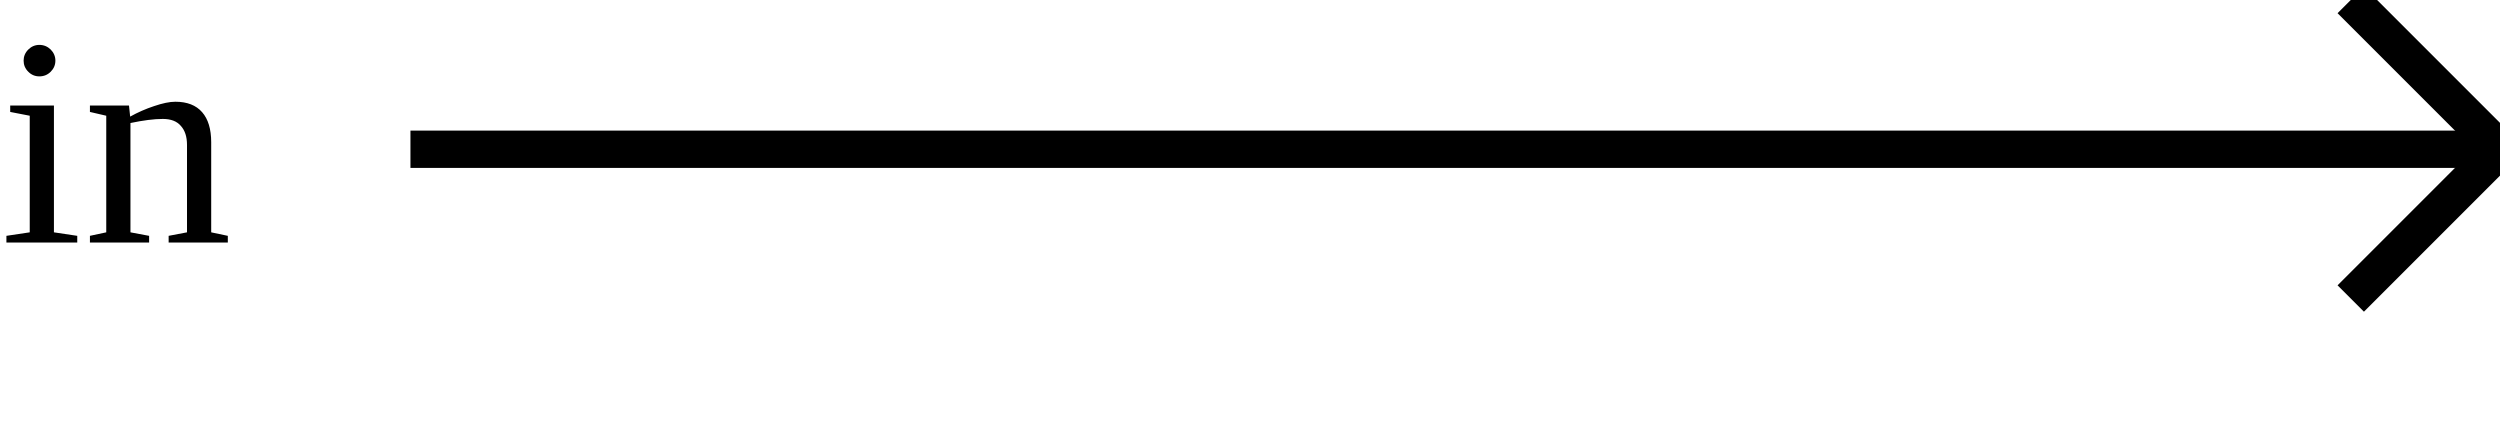
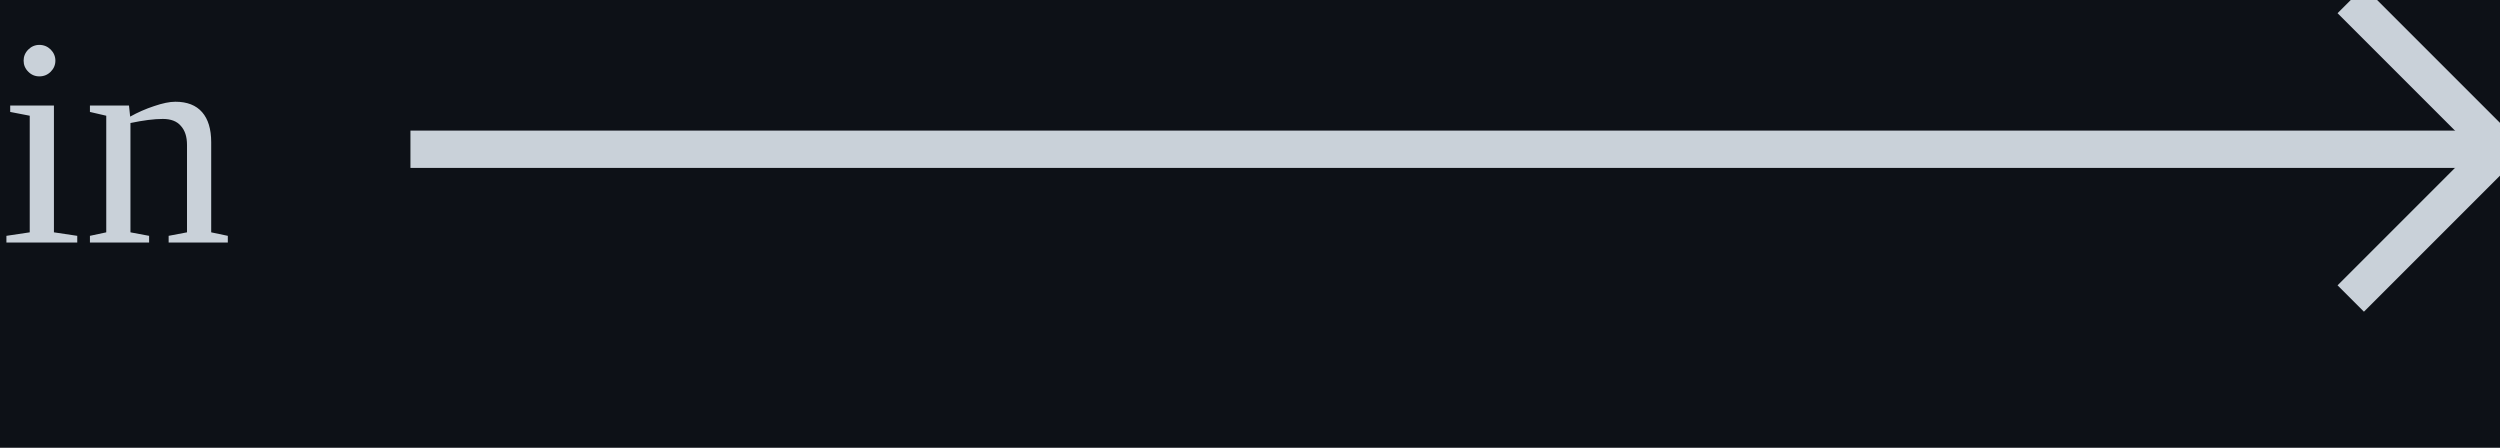
<svg xmlns="http://www.w3.org/2000/svg" version="1.1" viewBox="0 24 134 24" width="134px" height="24px">
-   <rect fill="rgb(255,255,255)" fill-opacity="1" width="134" height="24" x="0" y="24" />
-   <line stroke="rgb(0,0,0)" stroke-opacity="1.0" stroke-width="2" x1="22" y1="32" x2="134" y2="32" />
-   <line stroke="rgb(0,0,0)" stroke-opacity="1.0" stroke-width="2" x1="126" y1="24" x2="134" y2="32" />
-   <line stroke="rgb(0,0,0)" stroke-opacity="1.0" stroke-width="2" x1="126" y1="40" x2="134" y2="32" />
-   <text fill="rgb(0,0,0)" fill-opacity="1.0" font-size="16" x="0" y="37" textLength="16" lengthAdjust="spacingAndGlyphs">in</text>
+   <rect fill="rgb(13,17,23)" fill-opacity="1" width="134" height="24" x="0" y="24" />
+   <line stroke="rgb(201,209,217)" stroke-opacity="1.0" stroke-width="2" x1="22" y1="32" x2="134" y2="32" />
+   <line stroke="rgb(201,209,217)" stroke-opacity="1.0" stroke-width="2" x1="126" y1="24" x2="134" y2="32" />
+   <line stroke="rgb(201,209,217)" stroke-opacity="1.0" stroke-width="2" x1="126" y1="40" x2="134" y2="32" />
+   <text fill="rgb(201,209,217)" fill-opacity="1.0" font-size="16" x="0" y="37" textLength="16" lengthAdjust="spacingAndGlyphs">in</text>
</svg>
